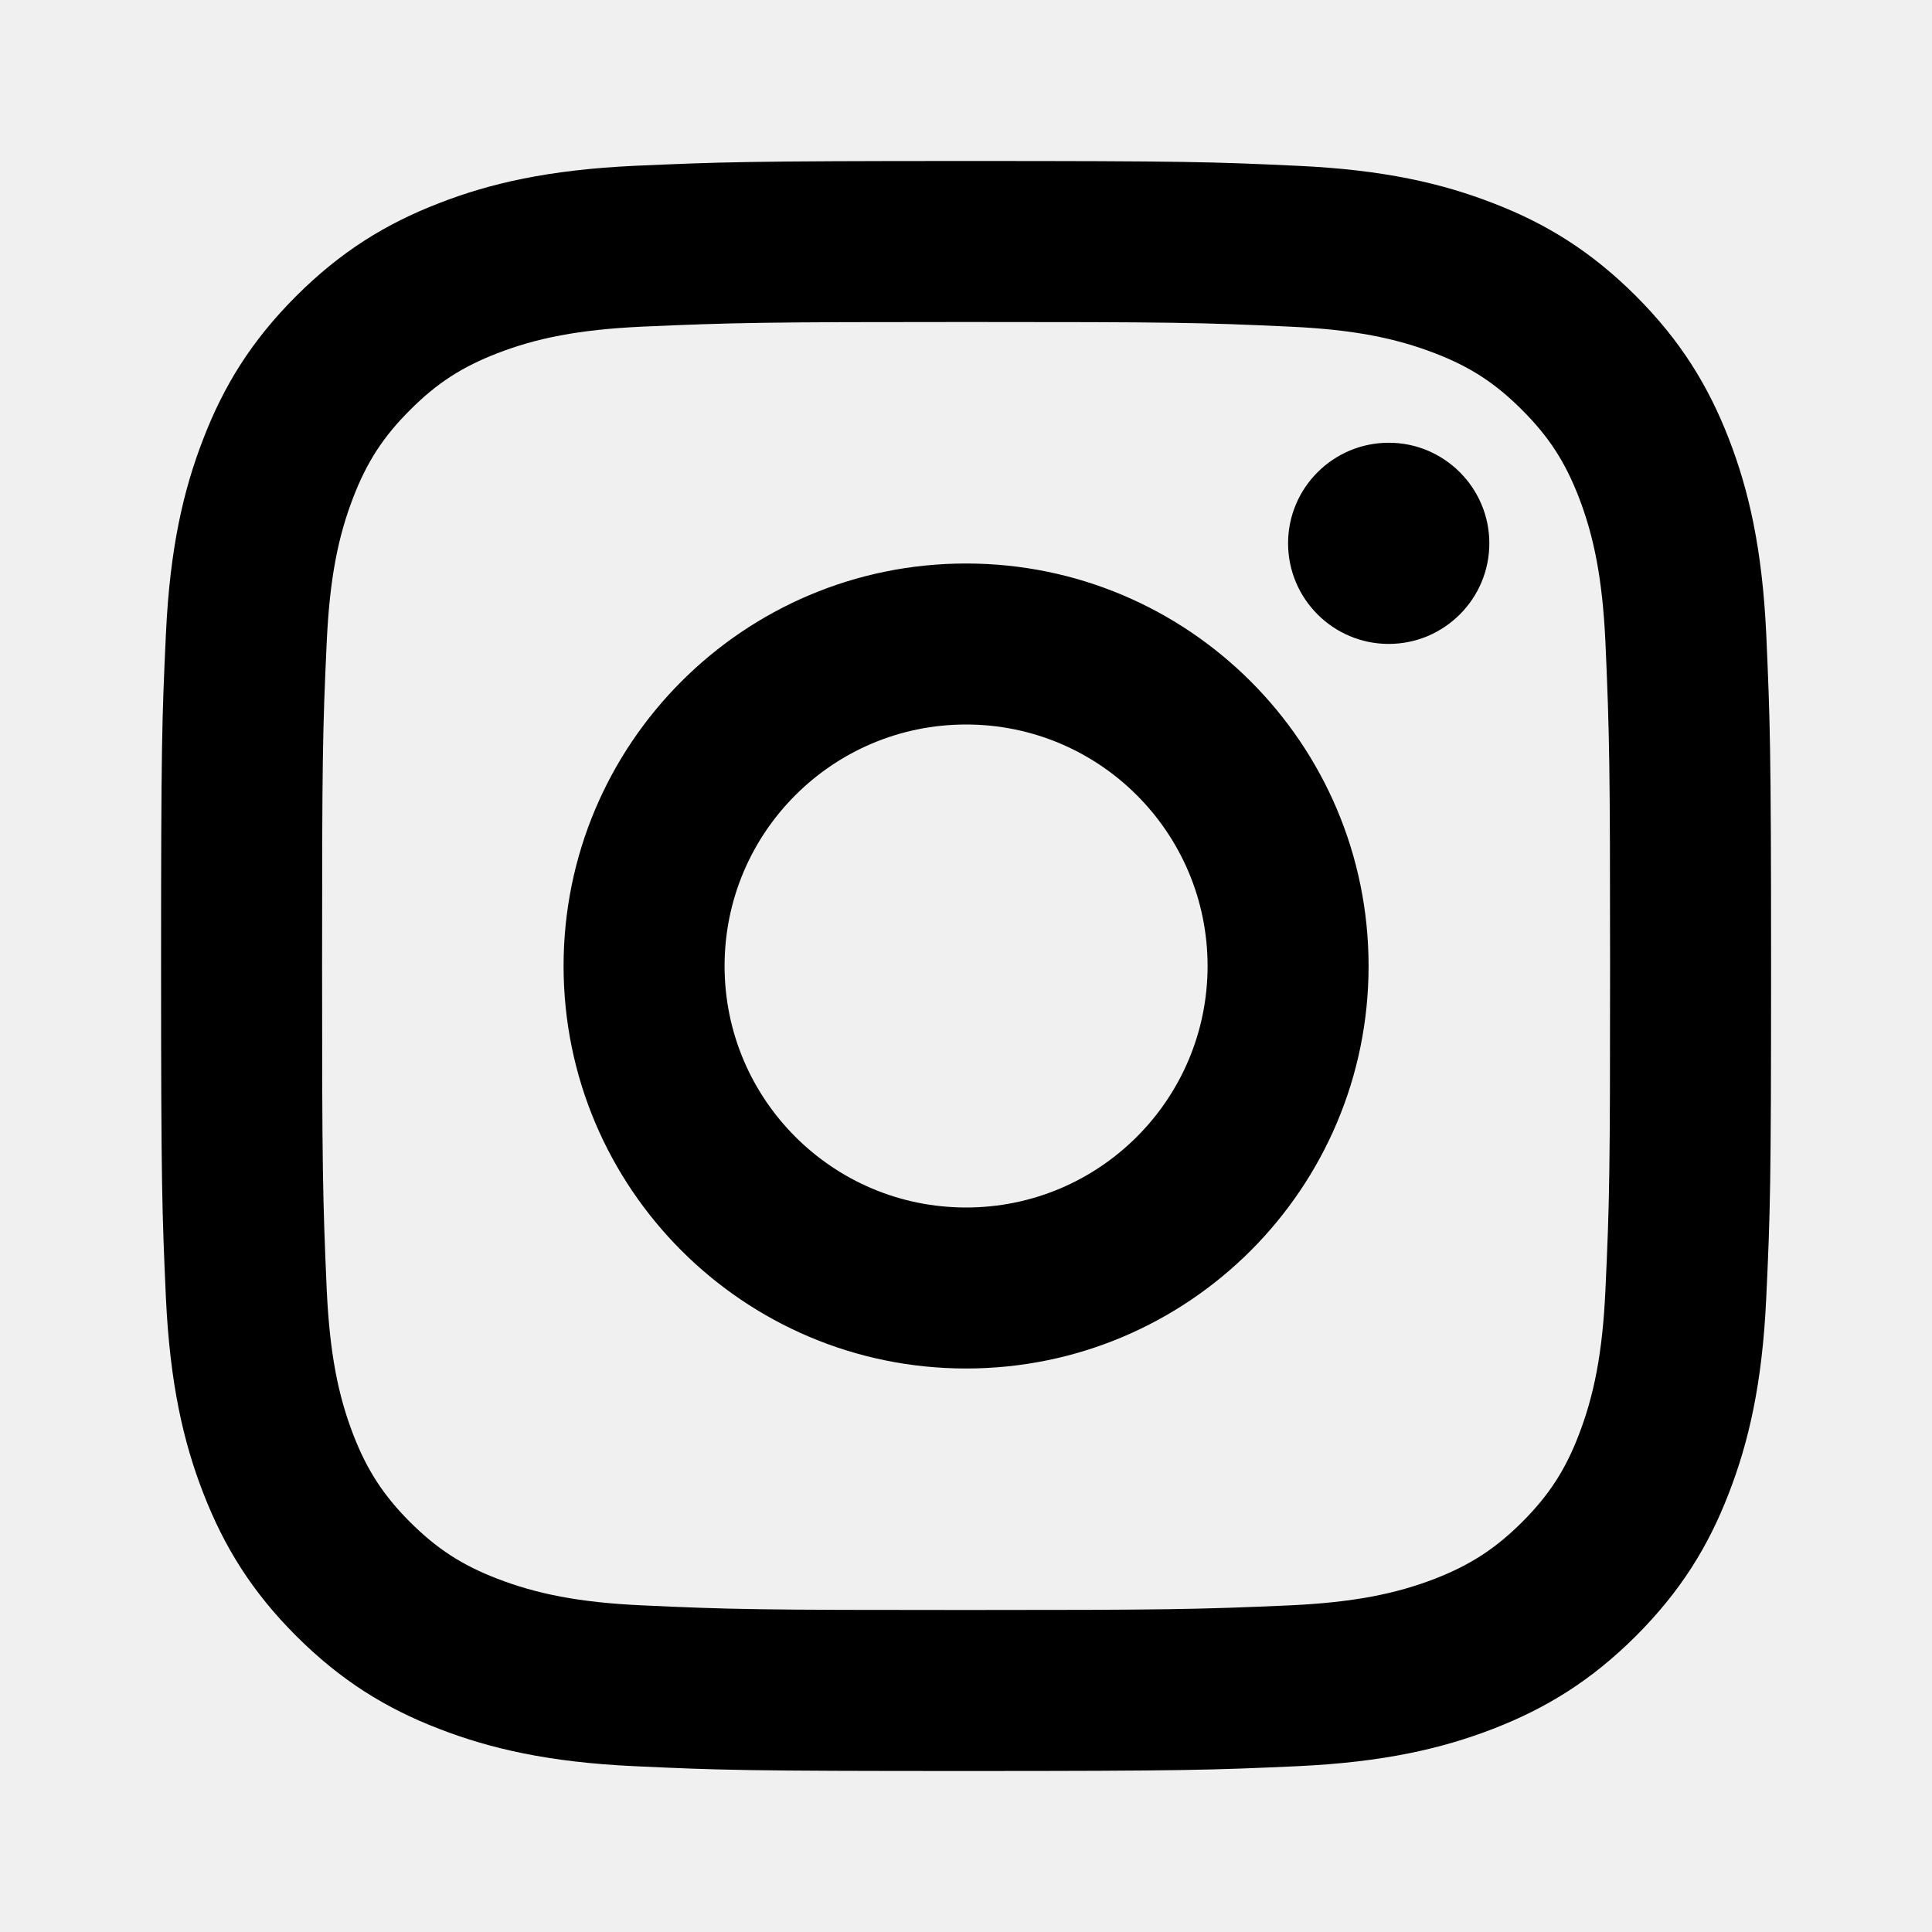
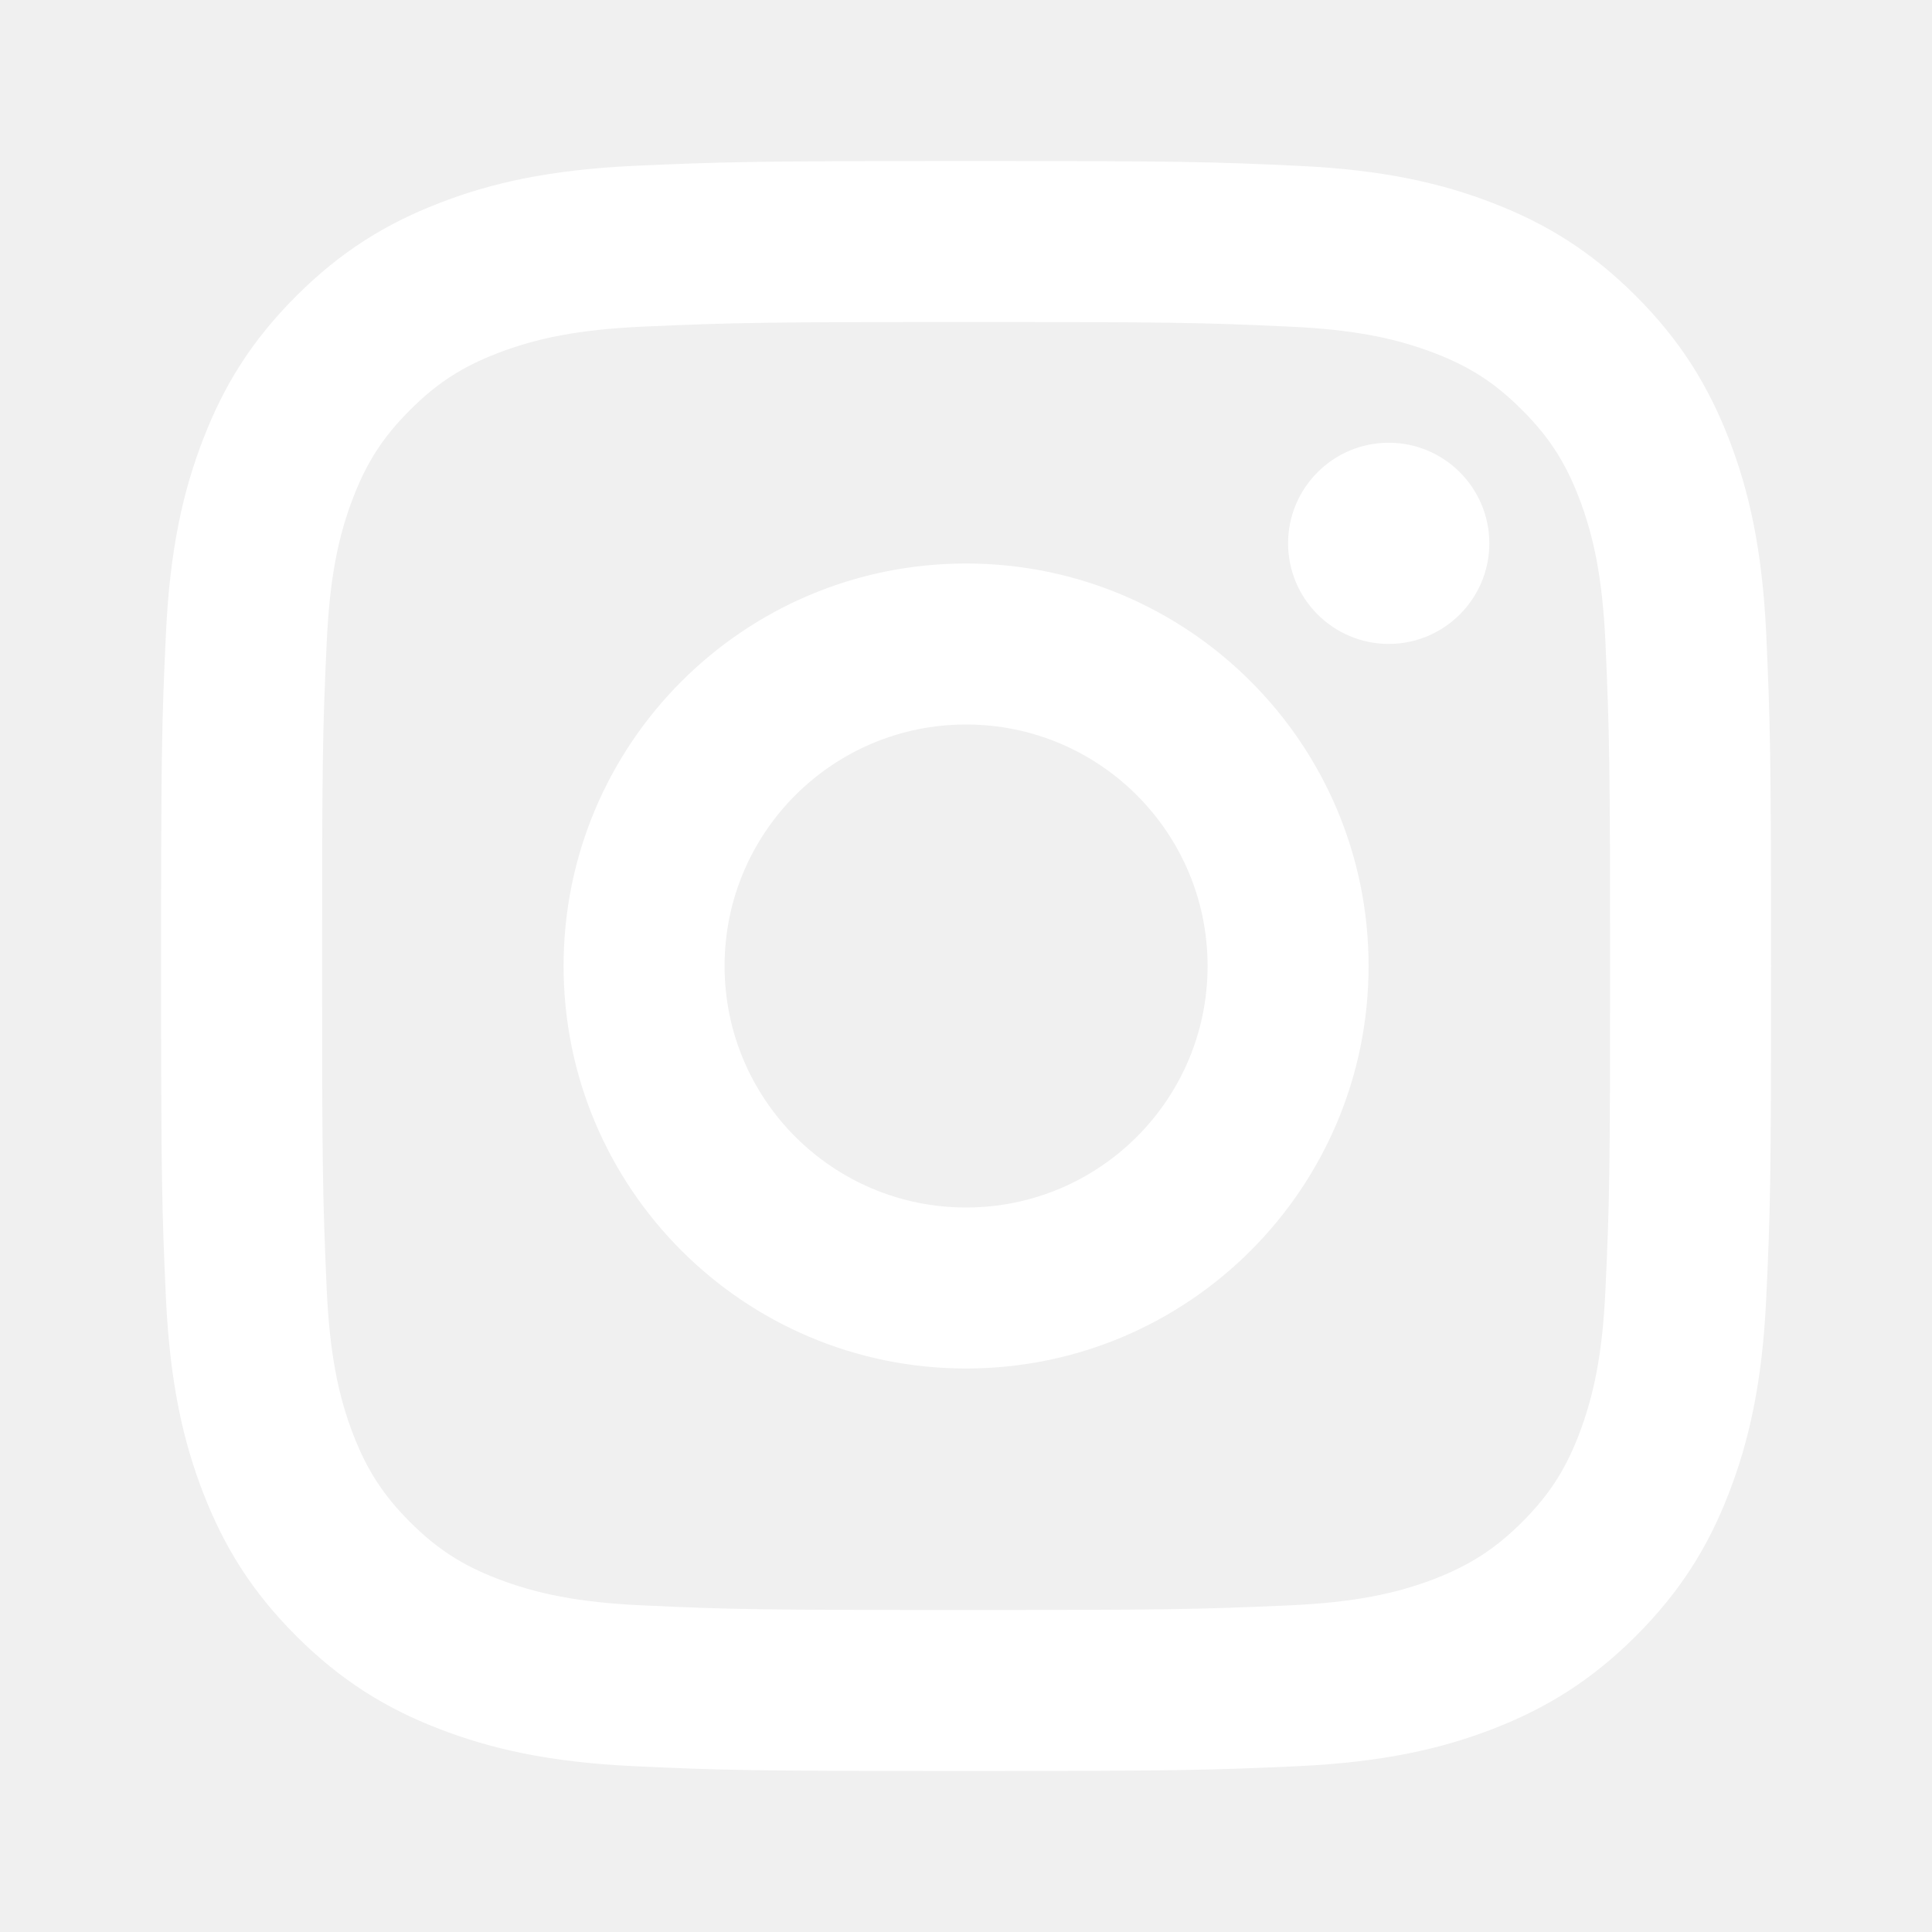
- <svg xmlns="http://www.w3.org/2000/svg" viewBox="0 0 24 24" fill="currentColor">
+ <svg xmlns="http://www.w3.org/2000/svg" viewBox="0 0 24 24" fill="white">
  <path d="M12.001 9C10.344 9 9.001 10.343 9.001 12C9.001 13.657 10.344 15 12.001 15C13.658 15 15.001 13.657 15.001 12C15.001 10.343 13.658 9 12.001 9ZM12.001 7C14.761 7 17.001 9.237 17.001 12C17.001 14.761 14.764 17 12.001 17C9.241 17 7.001 14.763 7.001 12C7.001 9.24 9.238 7 12.001 7ZM18.501 6.749C18.501 7.439 17.94 7.999 17.251 7.999C16.561 7.999 16.001 7.438 16.001 6.749C16.001 6.06 16.562 5.5 17.251 5.5C17.939 5.499 18.501 6.06 18.501 6.749ZM12.001 4C9.527 4 9.123 4.007 7.972 4.058C7.188 4.095 6.663 4.2 6.174 4.39C5.74 4.558 5.427 4.759 5.094 5.093C4.759 5.427 4.558 5.74 4.39 6.174C4.2 6.663 4.095 7.188 4.059 7.971C4.007 9.075 4.001 9.461 4.001 12C4.001 14.475 4.008 14.878 4.059 16.029C4.096 16.812 4.201 17.339 4.39 17.826C4.559 18.261 4.761 18.574 5.092 18.906C5.429 19.242 5.742 19.443 6.172 19.609C6.666 19.8 7.191 19.906 7.972 19.942C9.076 19.994 9.462 20 12.001 20C14.476 20 14.879 19.993 16.03 19.942C16.812 19.905 17.338 19.8 17.827 19.611C18.26 19.442 18.575 19.24 18.907 18.909C19.244 18.572 19.445 18.259 19.611 17.828C19.801 17.336 19.907 16.81 19.943 16.029C19.995 14.925 20.001 14.539 20.001 12C20.001 9.526 19.994 9.122 19.943 7.971C19.906 7.189 19.8 6.661 19.611 6.173C19.443 5.74 19.242 5.426 18.908 5.093C18.573 4.757 18.262 4.557 17.827 4.389C17.338 4.2 16.812 4.094 16.03 4.058C14.926 4.006 14.54 4 12.001 4ZM12.001 2C14.718 2 15.057 2.01 16.123 2.06C17.188 2.109 17.913 2.277 18.551 2.525C19.21 2.779 19.767 3.123 20.323 3.678C20.878 4.234 21.221 4.793 21.476 5.45C21.723 6.087 21.891 6.813 21.941 7.878C21.988 8.944 22.001 9.283 22.001 12C22.001 14.717 21.991 15.056 21.941 16.122C21.892 17.187 21.723 17.913 21.476 18.55C21.222 19.209 20.878 19.766 20.323 20.322C19.767 20.877 19.208 21.22 18.551 21.475C17.913 21.722 17.188 21.89 16.123 21.94C15.057 21.988 14.718 22 12.001 22C9.284 22 8.945 21.99 7.878 21.94C6.814 21.891 6.089 21.722 5.451 21.475C4.793 21.221 4.235 20.877 3.679 20.322C3.123 19.766 2.781 19.207 2.526 18.55C2.278 17.913 2.111 17.187 2.061 16.122C2.013 15.056 2.001 14.717 2.001 12C2.001 9.283 2.011 8.944 2.061 7.878C2.11 6.812 2.278 6.088 2.526 5.45C2.78 4.792 3.123 4.234 3.679 3.678C4.235 3.123 4.793 2.78 5.451 2.525C6.088 2.277 6.813 2.11 7.878 2.06C8.945 2.013 9.284 2 12.001 2Z" />
</svg>
